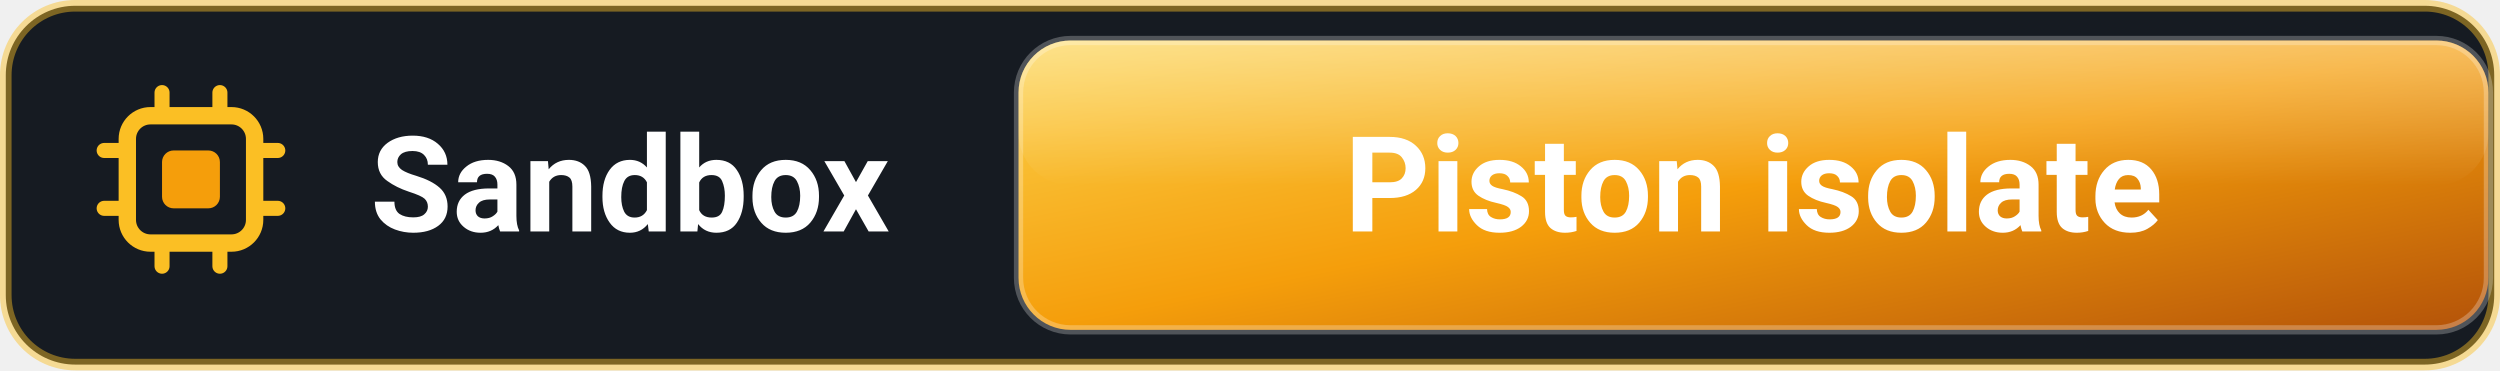
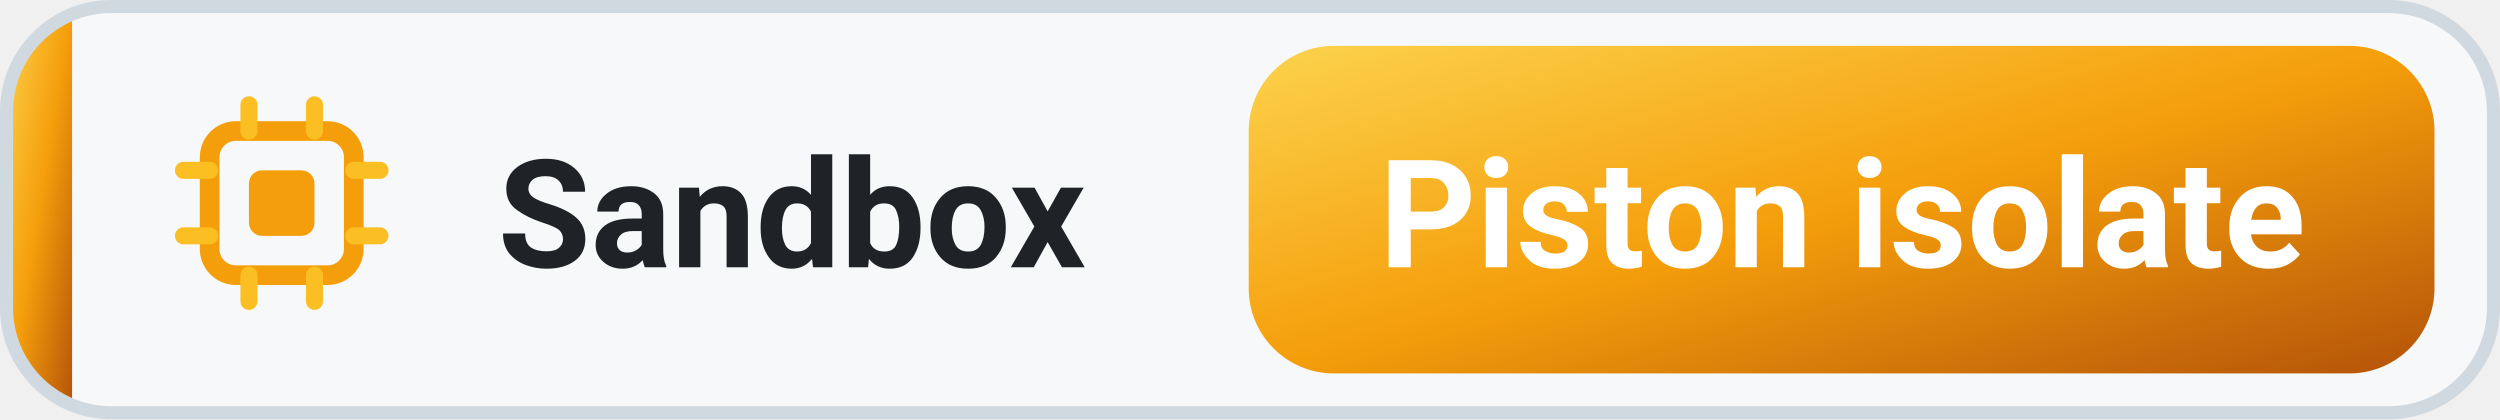
- <svg xmlns="http://www.w3.org/2000/svg" viewBox="0 0 216 32" width="216" height="32" fill="none">
+ <svg xmlns="http://www.w3.org/2000/svg" viewBox="0 0 190.8 32" width="190.8" height="32" fill="none" role="img" aria-label="Sandbox: Piston isolate">
  <defs>
-     <linearGradient id="sandbox-grad" x1="0%" y1="0%" x2="100%" y2="100%">
+     <linearGradient id="sandbox-accent" x1="0%" y1="0%" x2="100%" y2="100%">
      <stop offset="0%" stop-color="#FCD34D" />
      <stop offset="50%" stop-color="#F59E0B" />
      <stop offset="100%" stop-color="#B45309" />
    </linearGradient>
-     <linearGradient id="sandbox-gloss" x1="0%" y1="0%" x2="0%" y2="100%">
-       <stop offset="0%" stop-color="#FFFFFF" stop-opacity="0.35" />
-       <stop offset="100%" stop-color="#FFFFFF" stop-opacity="0.0" />
-     </linearGradient>
+     <clipPath id="sandbox-clip">
+       <rect x="0.5" y="0.5" width="189.8" height="31" rx="8" />
+     </clipPath>
  </defs>
  <style>
-     .badge-label { font-family: -apple-system, BlinkMacSystemFont, 'Segoe UI', Roboto, Helvetica, Arial, sans-serif; font-size: 11.5px; font-weight: 600; fill: #FFFFFF; }
-     .badge-value { font-family: -apple-system, BlinkMacSystemFont, 'Segoe UI', Roboto, Helvetica, Arial, sans-serif; font-size: 11.5px; font-weight: 700; fill: #FFFFFF; }
+     text { font-family: -apple-system, BlinkMacSystemFont, 'Segoe UI', Roboto, Helvetica, Arial, sans-serif; font-size: 11.5px; }
+     .card { fill: #F6F8FA; }
+     .edge { stroke: #D1D9E0; }
+     .lbl { font-weight: 600; fill: #1F2328; }
+     .val { font-weight: 700; fill: #FFFFFF; }
+     @media (prefers-color-scheme: dark) {
+       .card { fill: #161B22; }
+       .edge { stroke: #30363D; }
+       .lbl { fill: #E6EDF3; }
+     }
  </style>
  <g>
-     <rect x="0.5" y="0.5" width="215" height="31" rx="6" fill="#161B22" stroke="rgba(251, 191, 36, 0.45)" stroke-width="1" />
-     <g transform="translate(8, 7)">
-       <rect x="3" y="3" width="11" height="11" rx="2" fill="none" stroke="#FBBF24" stroke-width="1.5" />
+     <rect class="card" x="0.5" y="0.5" width="189.8" height="31" rx="8" />
+     <g clip-path="url(#sandbox-clip)">
+       <rect x="0.5" y="0.5" width="5" height="31" fill="url(#sandbox-accent)" />
+     </g>
+     <g transform="translate(13, 7)">
+       <rect x="3" y="3" width="11" height="11" rx="2" fill="none" stroke="#F59E0B" stroke-width="1.5" />
      <rect x="6" y="6" width="5" height="5" rx="1" fill="#F59E0B" />
      <path d="M6 1 V3 M11 1 V3 M6 14 V16 M11 14 V16 M1 6 H3 M1 11 H3 M14 6 H16 M14 11 H16" stroke="#FBBF24" stroke-width="1.3" stroke-linecap="round" />
    </g>
-     <text x="32" y="20" class="badge-label">Sandbox</text>
-     <rect x="88" y="3.5" width="127" height="25" rx="4.5" fill="url(#sandbox-grad)" stroke="rgba(255,255,255,0.25)" stroke-width="0.8" />
-     <rect x="88" y="3.5" width="127" height="12.5" rx="4.5" fill="url(#sandbox-gloss)" />
-     <text x="151.5" y="20" text-anchor="middle" class="badge-value">Piston isolate</text>
+     <text class="lbl" x="38" y="20.4">Sandbox</text>
+     <rect class="chip" x="95.3" y="3.5" width="90.5" height="25" rx="6.5" fill="url(#sandbox-accent)" />
+     <text class="val" x="140.6" y="20.4" text-anchor="middle">Piston isolate</text>
+     <rect class="edge" x="0.5" y="0.5" width="189.8" height="31" rx="8" fill="none" />
  </g>
</svg>
